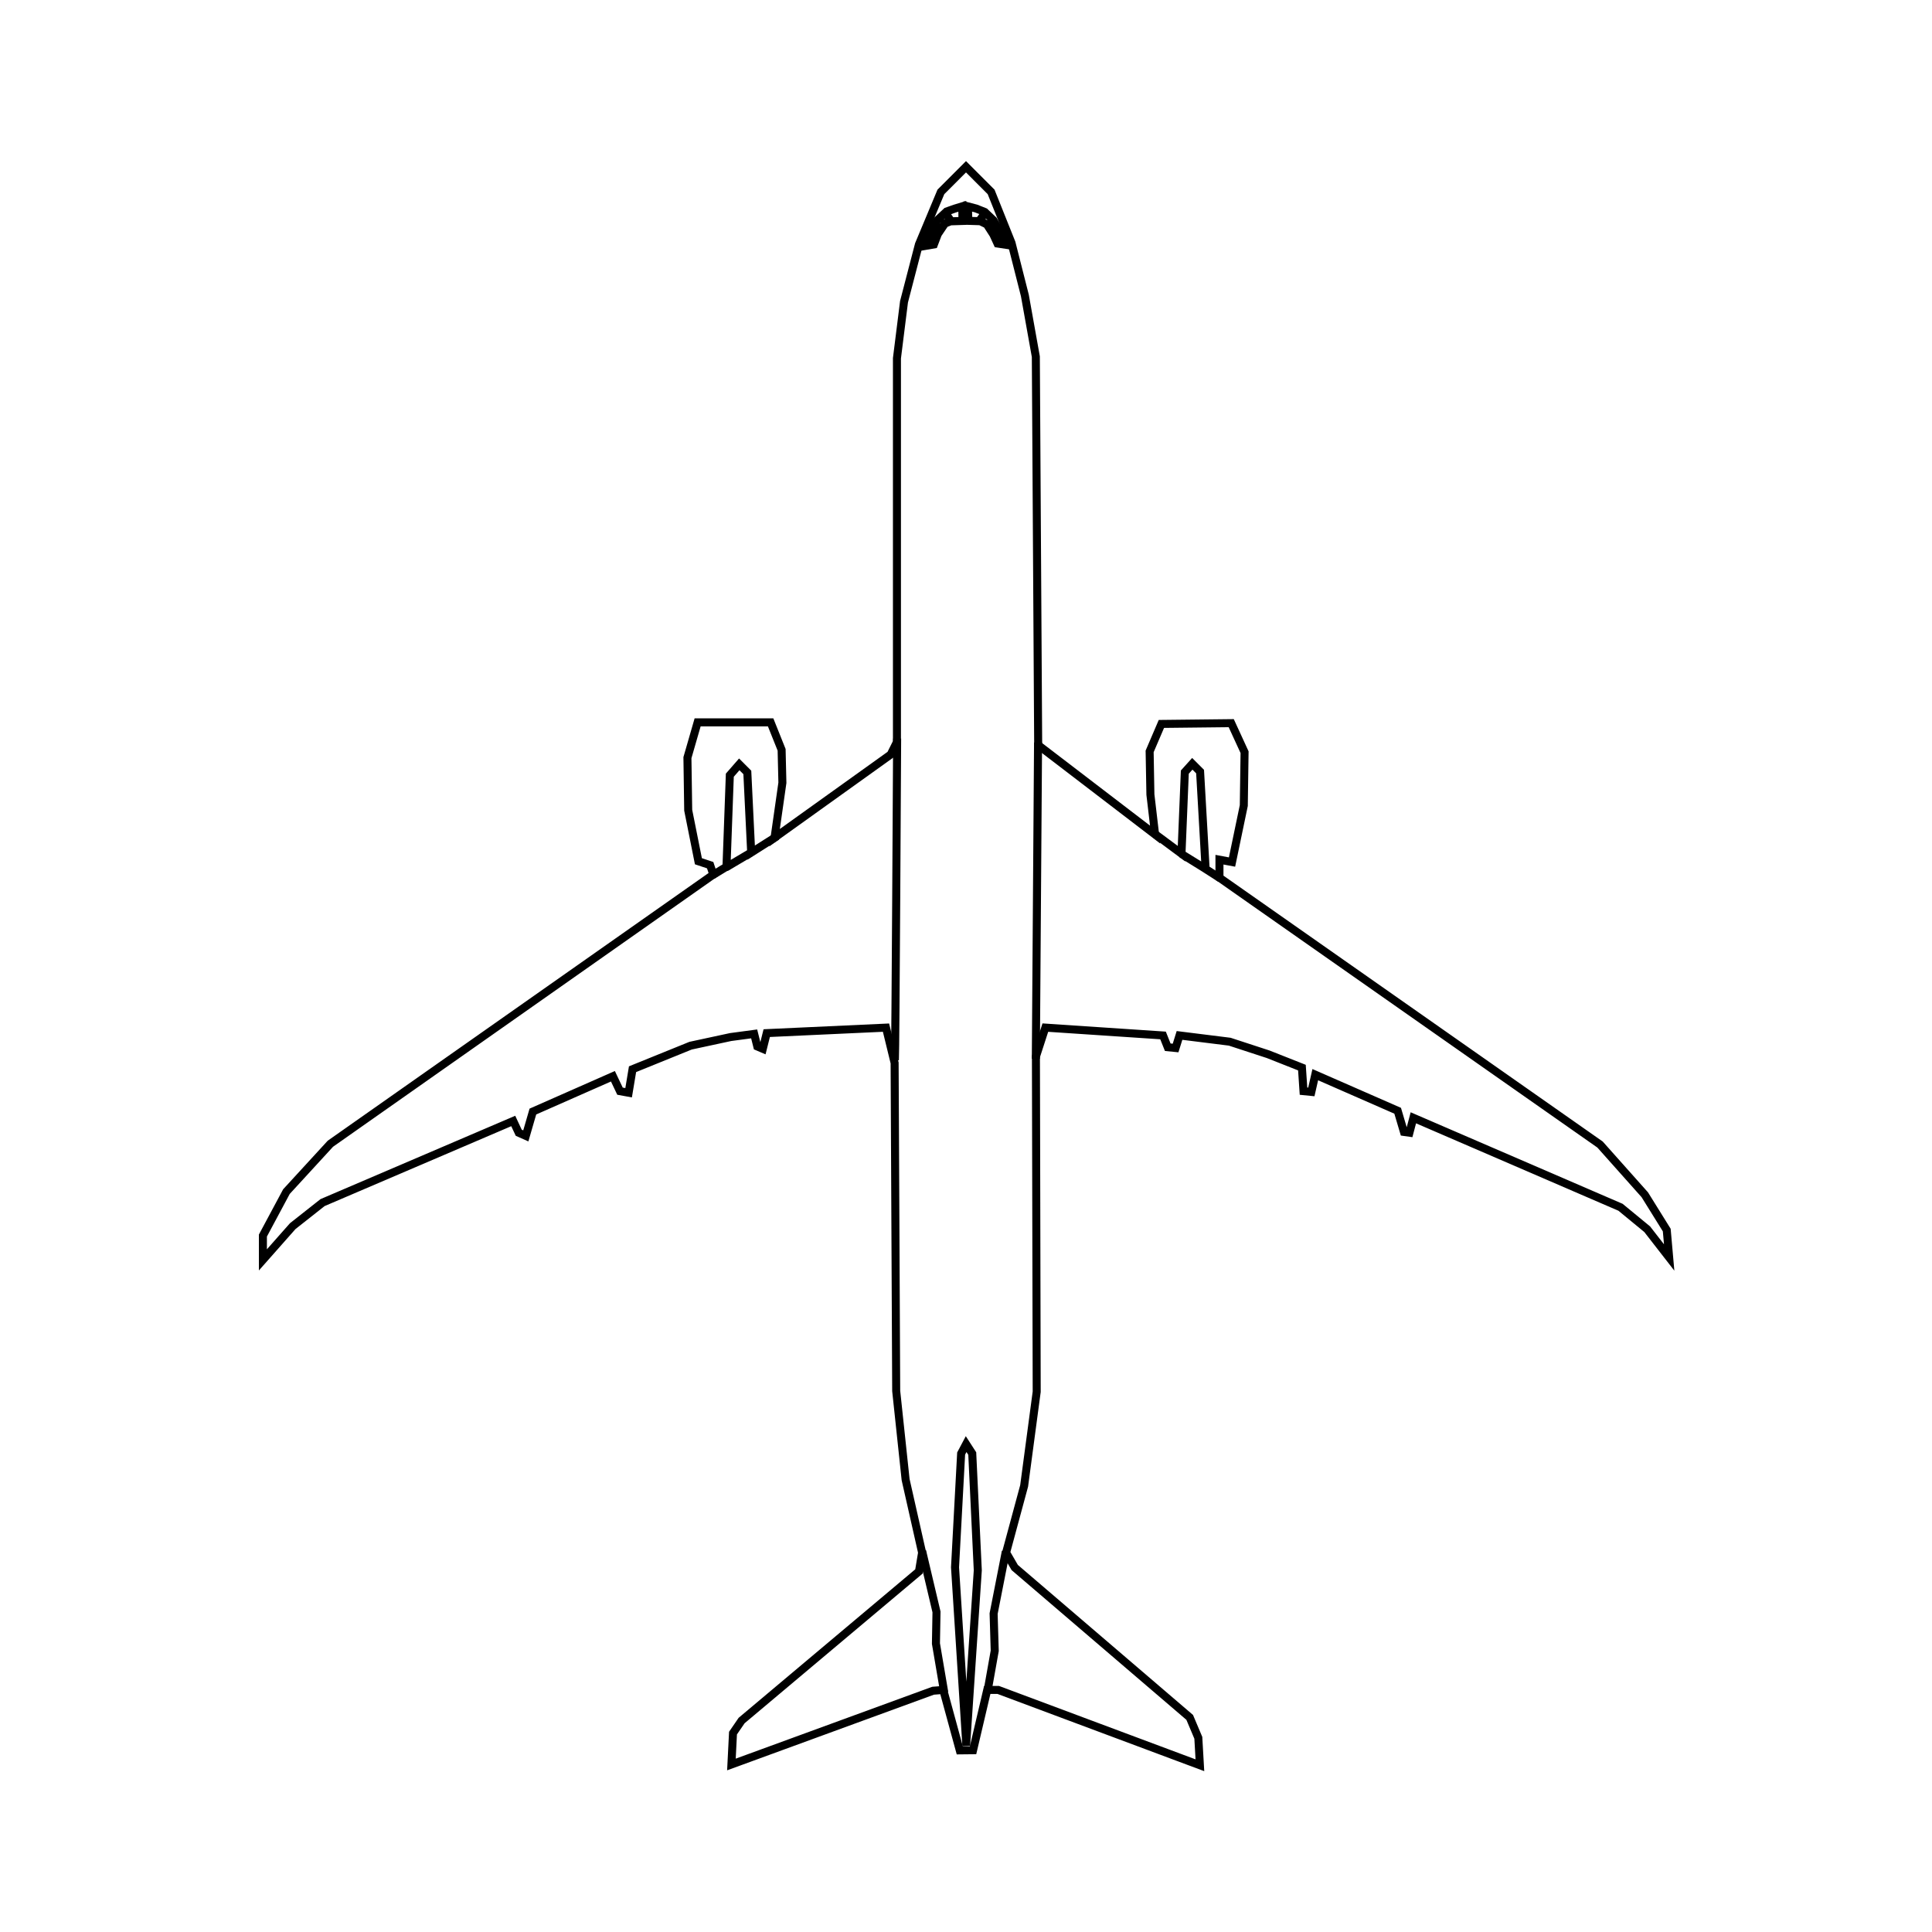
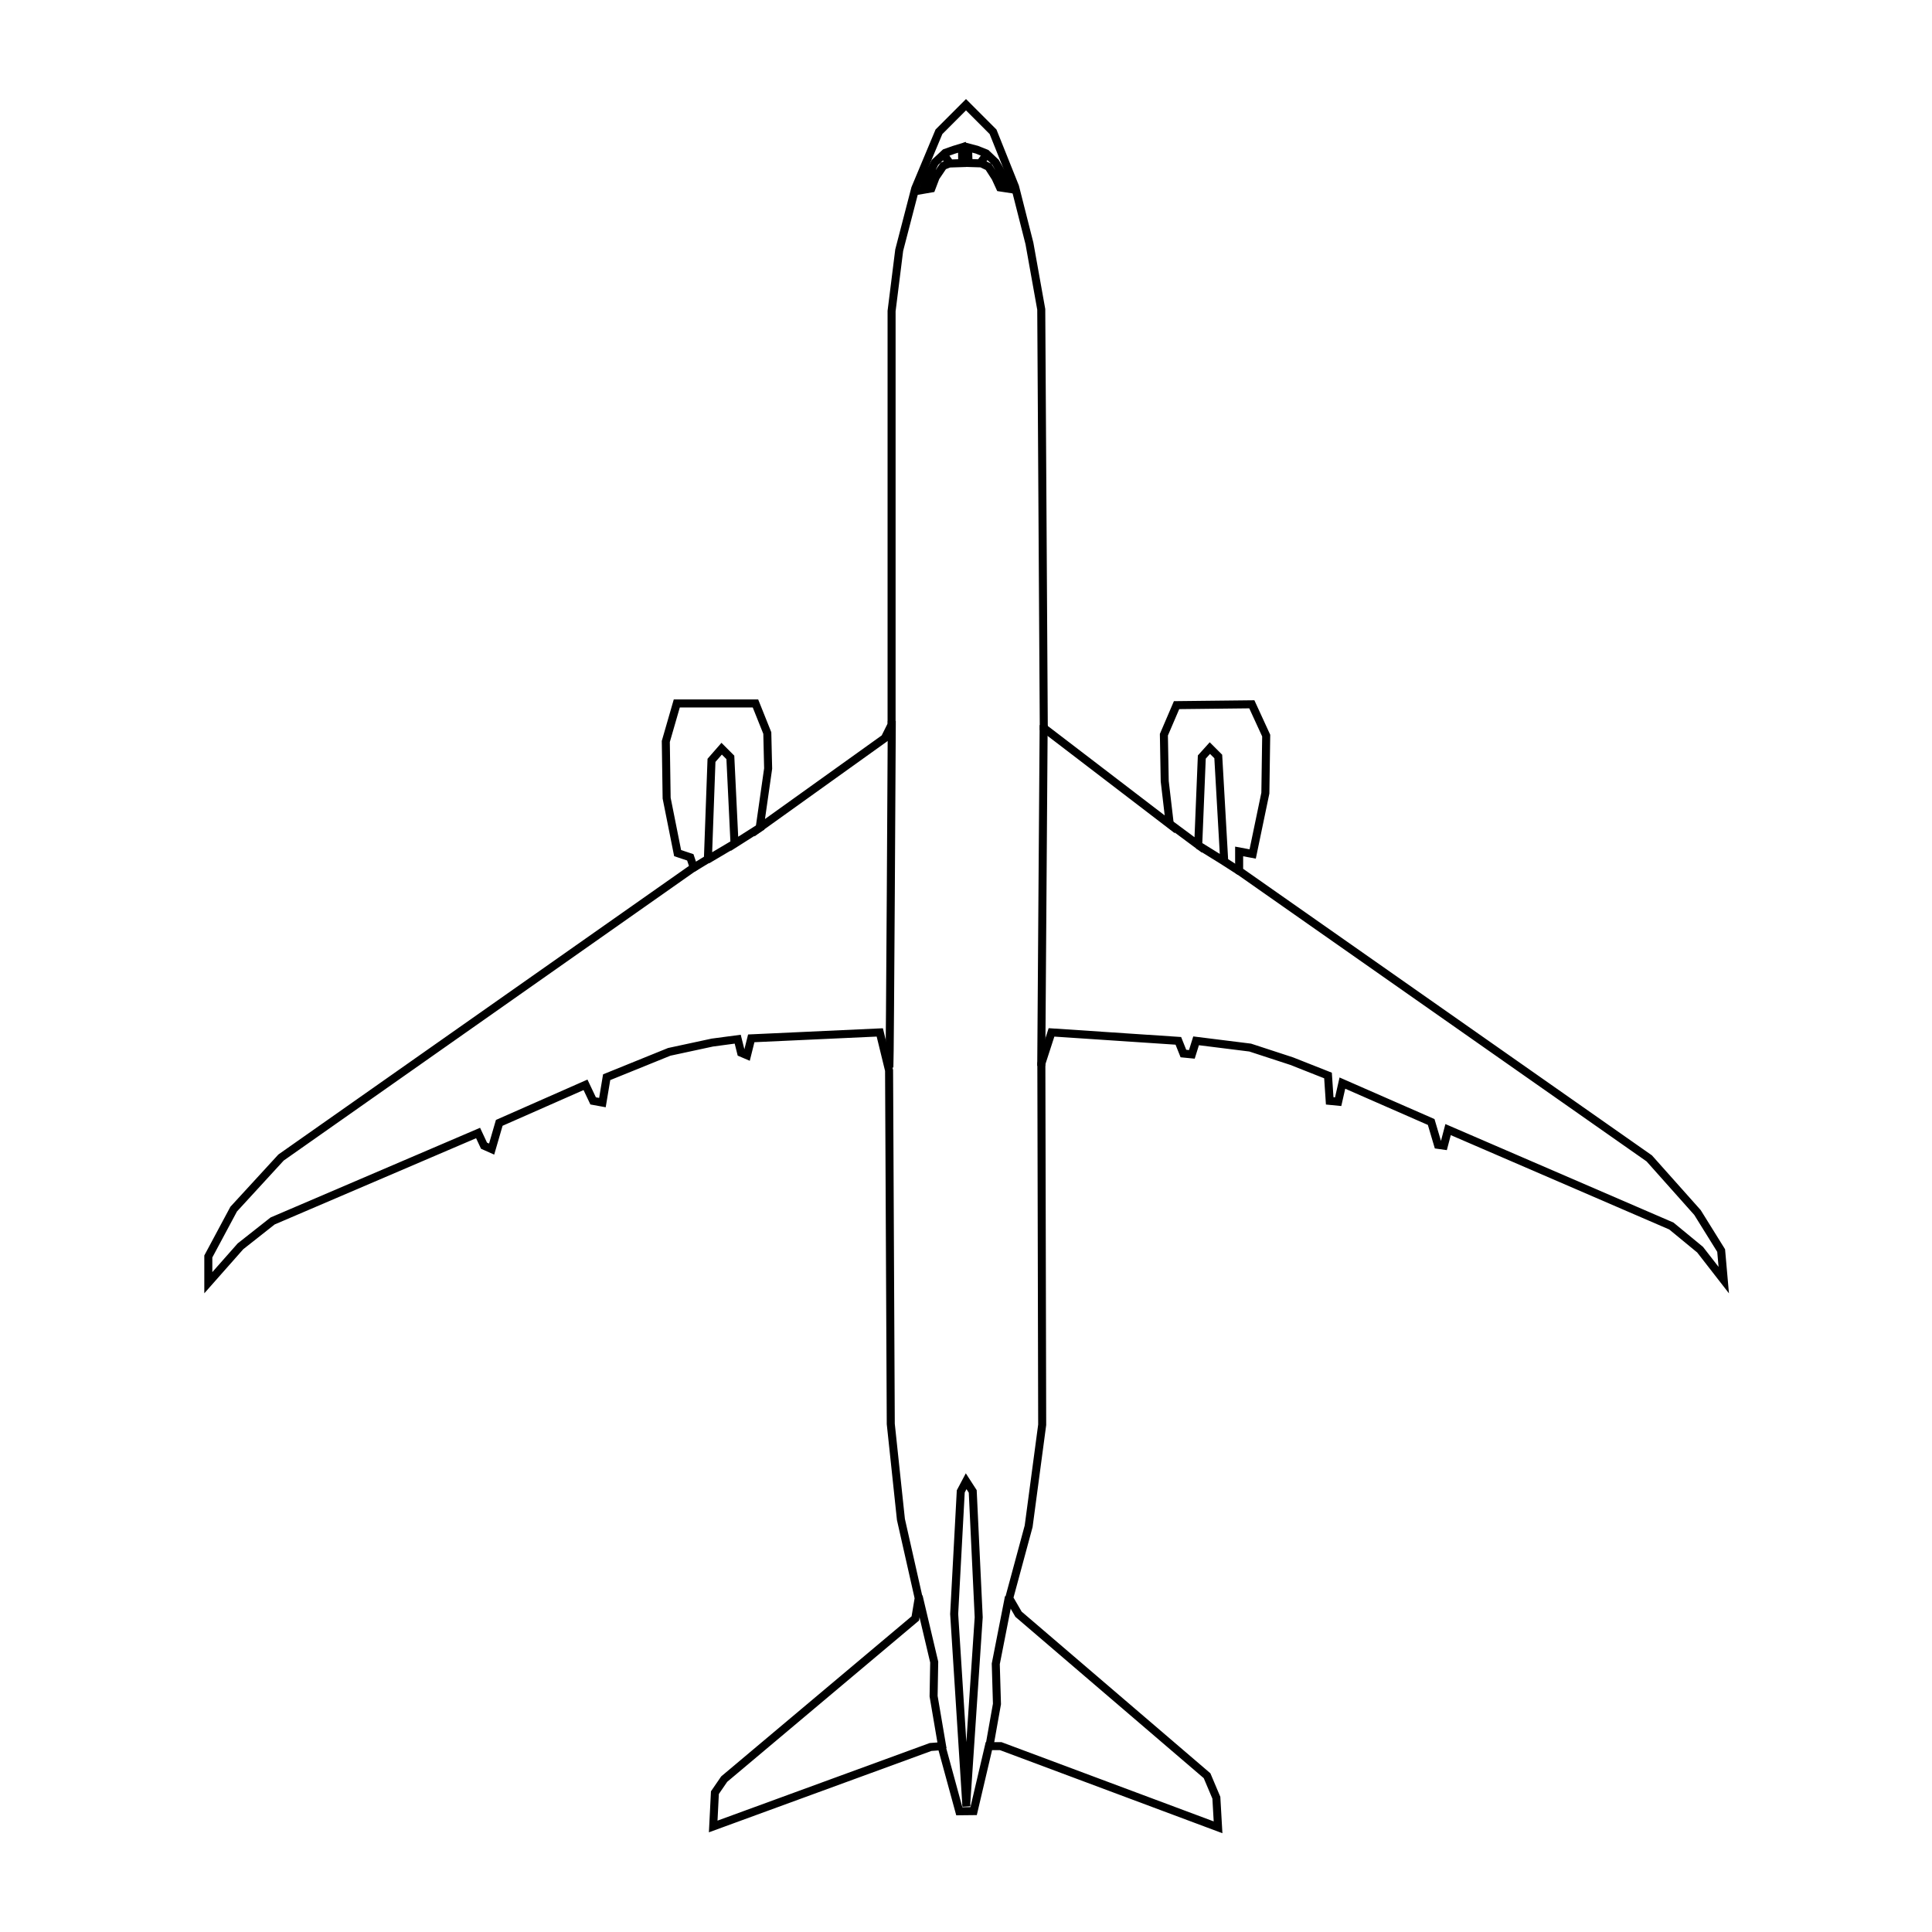
- <svg xmlns="http://www.w3.org/2000/svg" width="80mm" height="80mm" viewBox="-11.126 -6.9 82.254 82.254" version="1.1" id="svg1542">
+ <svg xmlns="http://www.w3.org/2000/svg" width="80mm" height="80mm" viewBox="-8.163 -3.937 76.328 76.328" version="1.1" id="svg1542">
  <defs id="defs1536" />
  <g id="layer5">
-     <path style="fill:none;stroke:#000000;stroke-width:0.341px;stroke-linecap:butt;stroke-linejoin:miter;stroke-opacity:1" d="M 30.001,0.2 28.932,1.27 27.996,3.508 27.362,5.947 27.061,8.352 V 24.689 l -0.267,0.535 -4.944,3.541 0.334,-2.339 -0.033,-1.403 -0.468,-1.169 H 18.575 l -0.434,1.503 0.033,2.238 0.434,2.172 0.501,0.167 0.134,0.401 L 2.94,41.794 1.069,43.832 0.067,45.703 v 1.036 l 1.27,-1.437 1.27,-1.002 8.118,-3.475 0.234,0.501 0.301,0.134 0.301,-1.036 3.408,-1.503 0.301,0.635 0.367,0.067 0.167,-1.002 2.472,-1.002 1.704,-0.367 1.002,-0.134 0.134,0.535 0.234,0.1 0.167,-0.668 5.078,-0.234 0.367,1.503 0.067,13.965 0.401,3.775 0.702,3.107 -0.134,0.802 -7.55,6.348 -0.367,0.535 -0.067,1.336 8.586,-3.14 0.434,-0.033 0.702,2.572 0.566,-0.006 0.603,-2.567 h 0.468 l 8.586,3.207 -0.067,-1.169 -0.367,-0.869 -7.45,-6.381 -0.367,-0.635 0.768,-2.84 0.535,-4.009 -0.033,-14.266 0.401,-1.236 5.011,0.334 0.2,0.501 0.334,0.033 0.167,-0.535 2.138,0.267 1.637,0.535 1.437,0.568 0.067,1.002 0.334,0.033 0.167,-0.735 3.508,1.537 0.267,0.902 0.234,0.033 0.167,-0.635 8.82,3.809 1.136,0.935 0.935,1.203 L 59.835,45.469 58.9,43.966 56.995,41.828 40.792,30.469 v -0.768 l 0.535,0.1 0.501,-2.405 0.033,-2.272 -0.568,-1.236 -2.973,0.033 -0.501,1.169 0.033,1.837 0.2,1.704 -4.978,-3.809 L 32.974,8.285 32.507,5.679 31.939,3.441 31.07,1.27 Z" id="path4920" />
+     <path style="fill:none;stroke:#000000;stroke-width:0.317px;stroke-linecap:butt;stroke-linejoin:miter;stroke-opacity:1" d="M 30.001,0.2 28.932,1.27 27.996,3.508 27.362,5.947 27.061,8.352 V 24.689 l -0.267,0.535 -4.944,3.541 0.334,-2.339 -0.033,-1.403 -0.468,-1.169 H 18.575 l -0.434,1.503 0.033,2.238 0.434,2.172 0.501,0.167 0.134,0.401 L 2.94,41.794 1.069,43.832 0.067,45.703 v 1.036 l 1.27,-1.437 1.27,-1.002 8.118,-3.475 0.234,0.501 0.301,0.134 0.301,-1.036 3.408,-1.503 0.301,0.635 0.367,0.067 0.167,-1.002 2.472,-1.002 1.704,-0.367 1.002,-0.134 0.134,0.535 0.234,0.1 0.167,-0.668 5.078,-0.234 0.367,1.503 0.067,13.965 0.401,3.775 0.702,3.107 -0.134,0.802 -7.55,6.348 -0.367,0.535 -0.067,1.336 8.586,-3.14 0.434,-0.033 0.702,2.572 0.566,-0.006 0.603,-2.567 h 0.468 l 8.586,3.207 -0.067,-1.169 -0.367,-0.869 -7.45,-6.381 -0.367,-0.635 0.768,-2.84 0.535,-4.009 -0.033,-14.266 0.401,-1.236 5.011,0.334 0.2,0.501 0.334,0.033 0.167,-0.535 2.138,0.267 1.637,0.535 1.437,0.568 0.067,1.002 0.334,0.033 0.167,-0.735 3.508,1.537 0.267,0.902 0.234,0.033 0.167,-0.635 8.82,3.809 1.136,0.935 0.935,1.203 L 59.835,45.469 58.9,43.966 56.995,41.828 40.792,30.469 v -0.768 l 0.535,0.1 0.501,-2.405 0.033,-2.272 -0.568,-1.236 -2.973,0.033 -0.501,1.169 0.033,1.837 0.2,1.704 -4.978,-3.809 L 32.974,8.285 32.507,5.679 31.939,3.441 31.07,1.27 Z" id="path4920" />
  </g>
  <g id="layer15">
-     <path id="path10887" style="fill:none;stroke:#000000;stroke-width:0.342" d="m 30.018,67.434 -0.484,-7.607 0.26,-4.843 0.213,-0.402 0.26,0.402 0.236,4.973 -0.496,7.43 m 0.91,-2.28 0.307,-1.725 -0.047,-1.583 0.52,-2.646 m -2.622,6 -0.354,-2.079 0.024,-1.347 -0.614,-2.599 m 11.044,-29.671 1.087,0.673 m -2.185,-1.5 1.098,0.815 0.142,-3.473 0.319,-0.354 0.331,0.331 0.236,4.146 0.626,0.402 m -7.855,7.678 0.095,-13.465 m -6.095,13.513 c 0.024,-0.213 0.095,-13.678 0.095,-13.678 m -7.3,5.492 1.098,-0.65 m -1.665,0.98 0.602,-0.366 0.142,-3.898 0.402,-0.461 0.343,0.343 0.165,3.414 1.098,-0.697 m 9.153,-25.705 0.251,-0.117 m -2.698,0.017 0.159,0.033 m 1.744,-0.423 0.238,-0.32 m -1.649,0.025 0.197,0.279 v 0 m 2.323,1.027 -0.329,-0.05 -0.177,-0.384 -0.277,-0.431 -0.278,-0.135 -0.511,-0.016 -0.018,-0.616 0.348,0.091 0.369,0.147 0.369,0.352 0.305,0.532 z m -3.376,0.047 0.338,-0.058 0.168,-0.442 0.302,-0.448 0.236,-0.094 0.511,-0.016 -0.007,-0.624 -0.323,0.099 -0.344,0.122 -0.403,0.377 -0.263,0.516 z" />
+     <path id="path10887" style="fill:none;stroke:#000000;stroke-width:0.317" d="m 30.018,67.434 -0.484,-7.607 0.26,-4.843 0.213,-0.402 0.26,0.402 0.236,4.973 -0.496,7.43 m 0.91,-2.28 0.307,-1.725 -0.047,-1.583 0.52,-2.646 m -2.622,6 -0.354,-2.079 0.024,-1.347 -0.614,-2.599 m 11.044,-29.671 1.087,0.673 m -2.185,-1.5 1.098,0.815 0.142,-3.473 0.319,-0.354 0.331,0.331 0.236,4.146 0.626,0.402 m -7.855,7.678 0.095,-13.465 m -6.095,13.513 c 0.024,-0.213 0.095,-13.678 0.095,-13.678 m -7.3,5.492 1.098,-0.65 m -1.665,0.98 0.602,-0.366 0.142,-3.898 0.402,-0.461 0.343,0.343 0.165,3.414 1.098,-0.697 m 9.153,-25.705 0.251,-0.117 m -2.698,0.017 0.159,0.033 m 1.744,-0.423 0.238,-0.32 m -1.649,0.025 0.197,0.279 v 0 m 2.323,1.027 -0.329,-0.05 -0.177,-0.384 -0.277,-0.431 -0.278,-0.135 -0.511,-0.016 -0.018,-0.616 0.348,0.091 0.369,0.147 0.369,0.352 0.305,0.532 z m -3.376,0.047 0.338,-0.058 0.168,-0.442 0.302,-0.448 0.236,-0.094 0.511,-0.016 -0.007,-0.624 -0.323,0.099 -0.344,0.122 -0.403,0.377 -0.263,0.516 z" />
  </g>
</svg>
